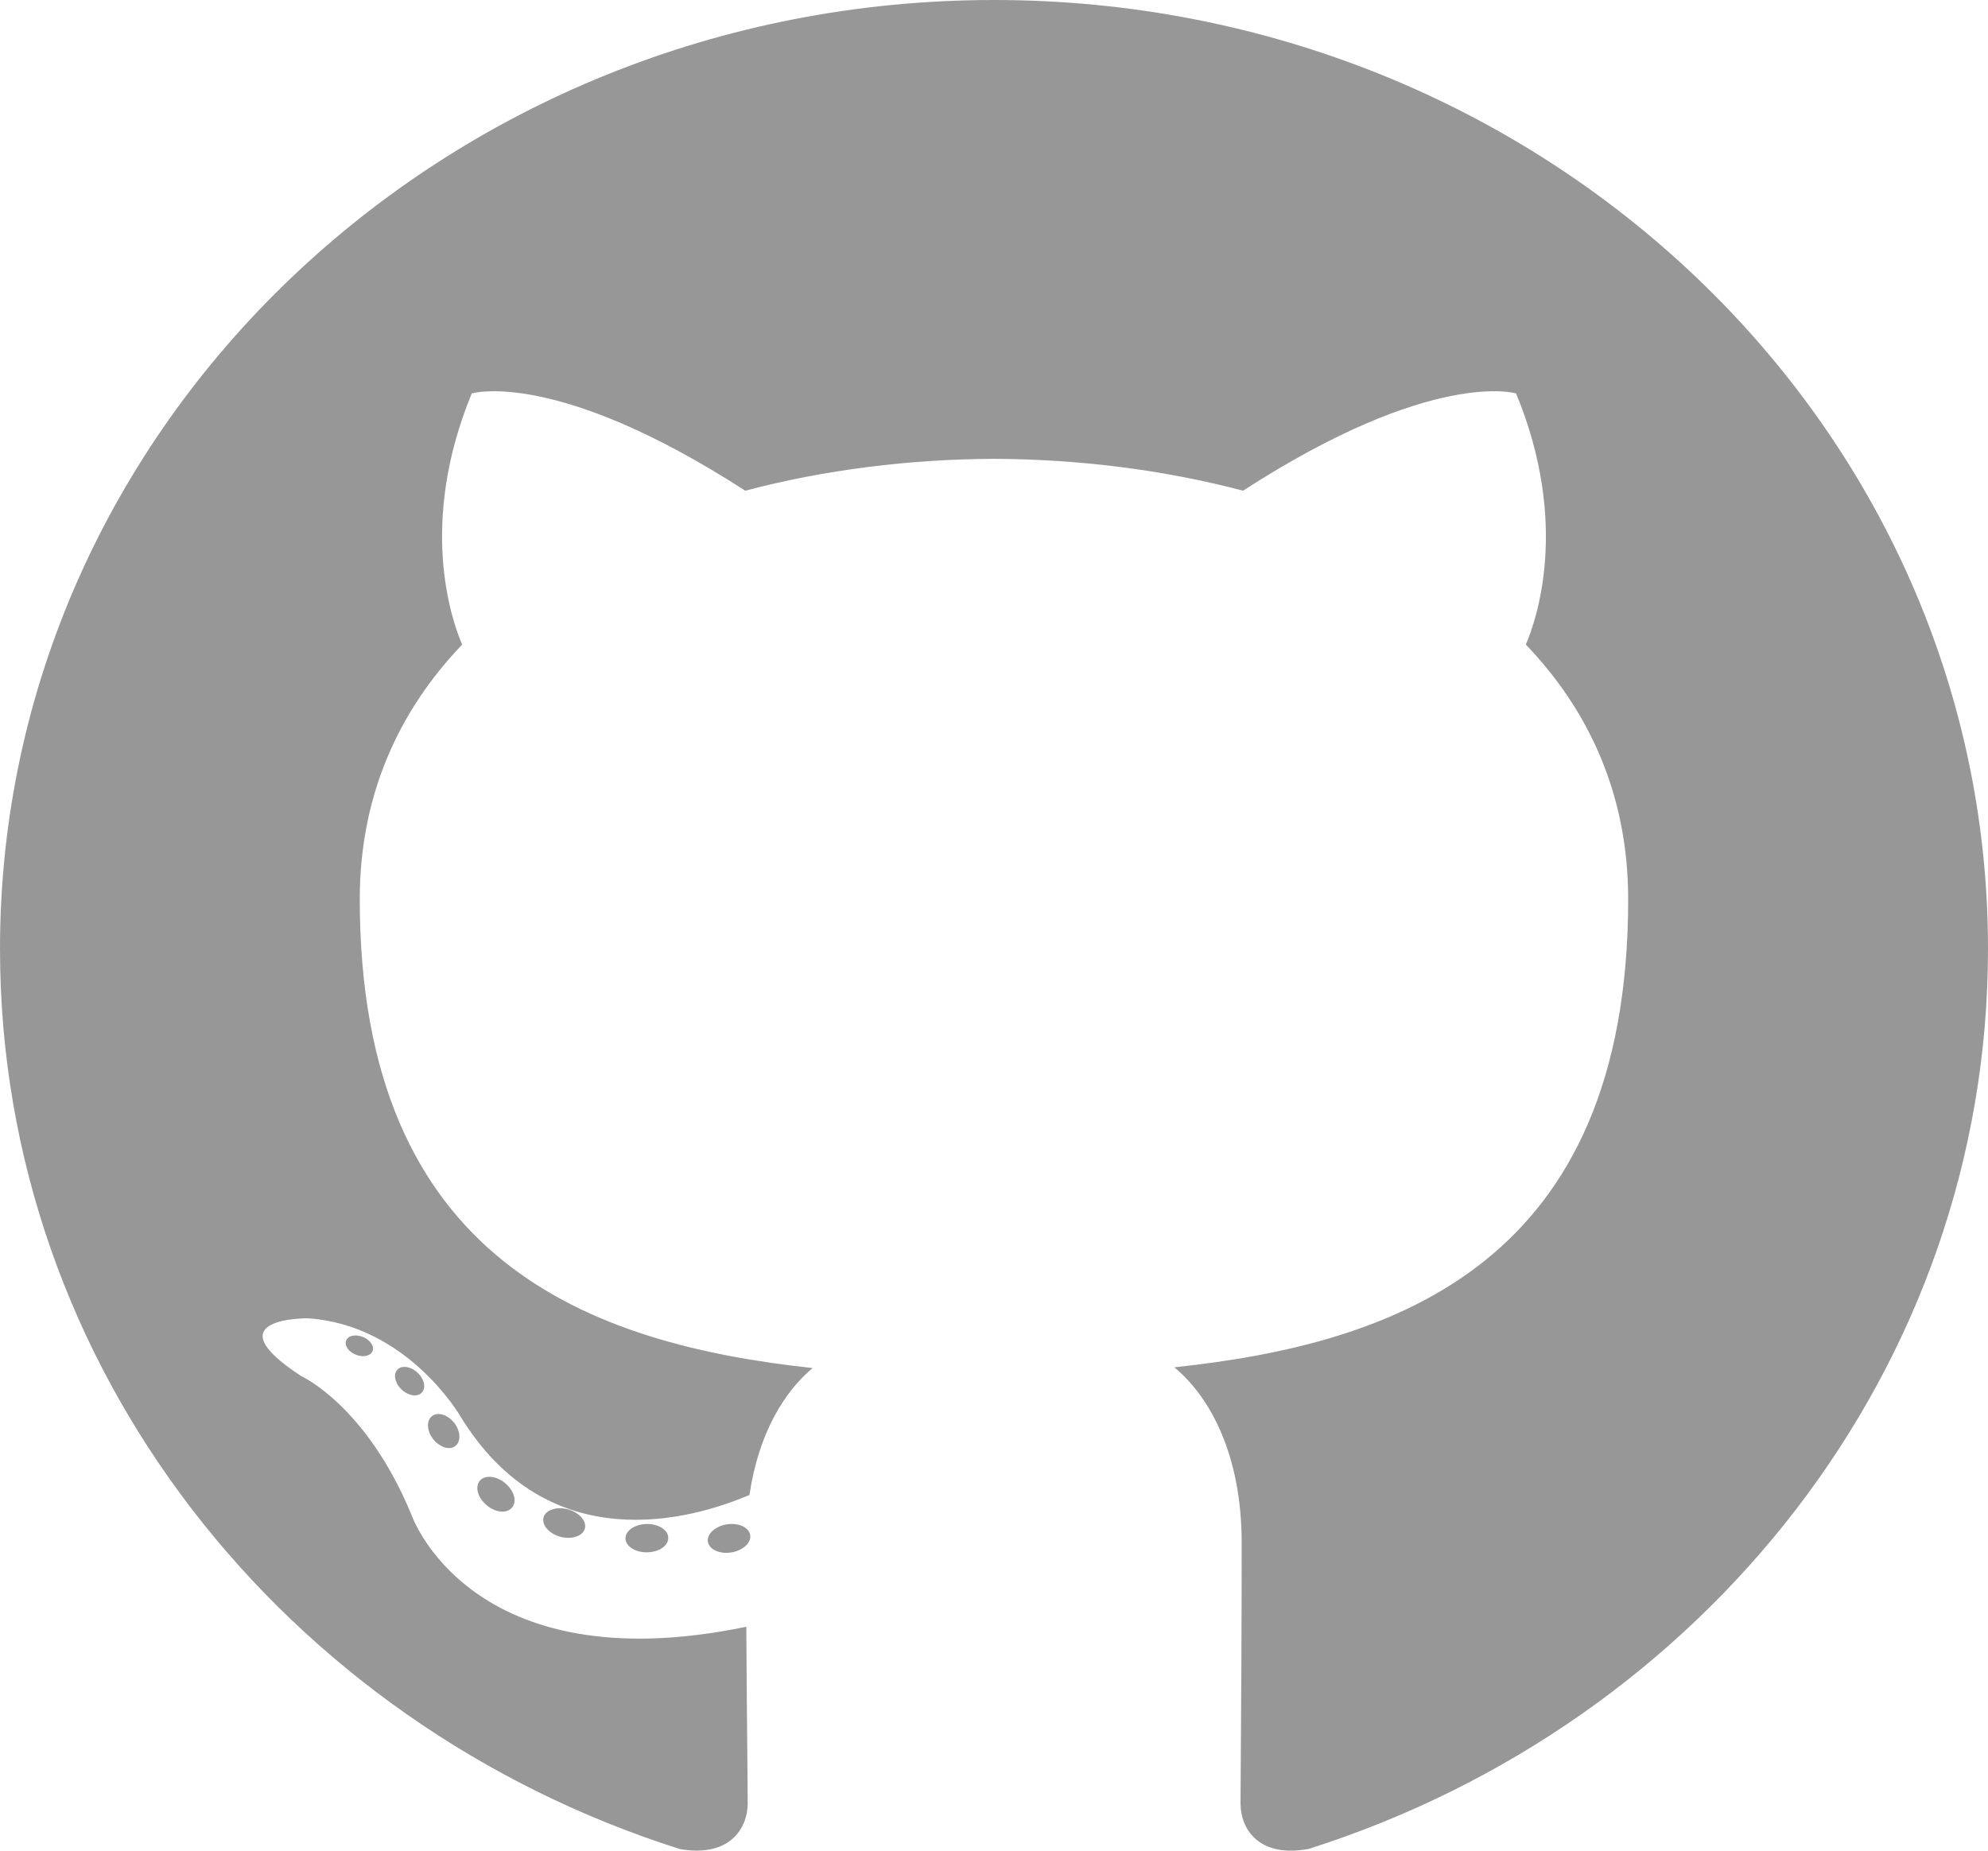
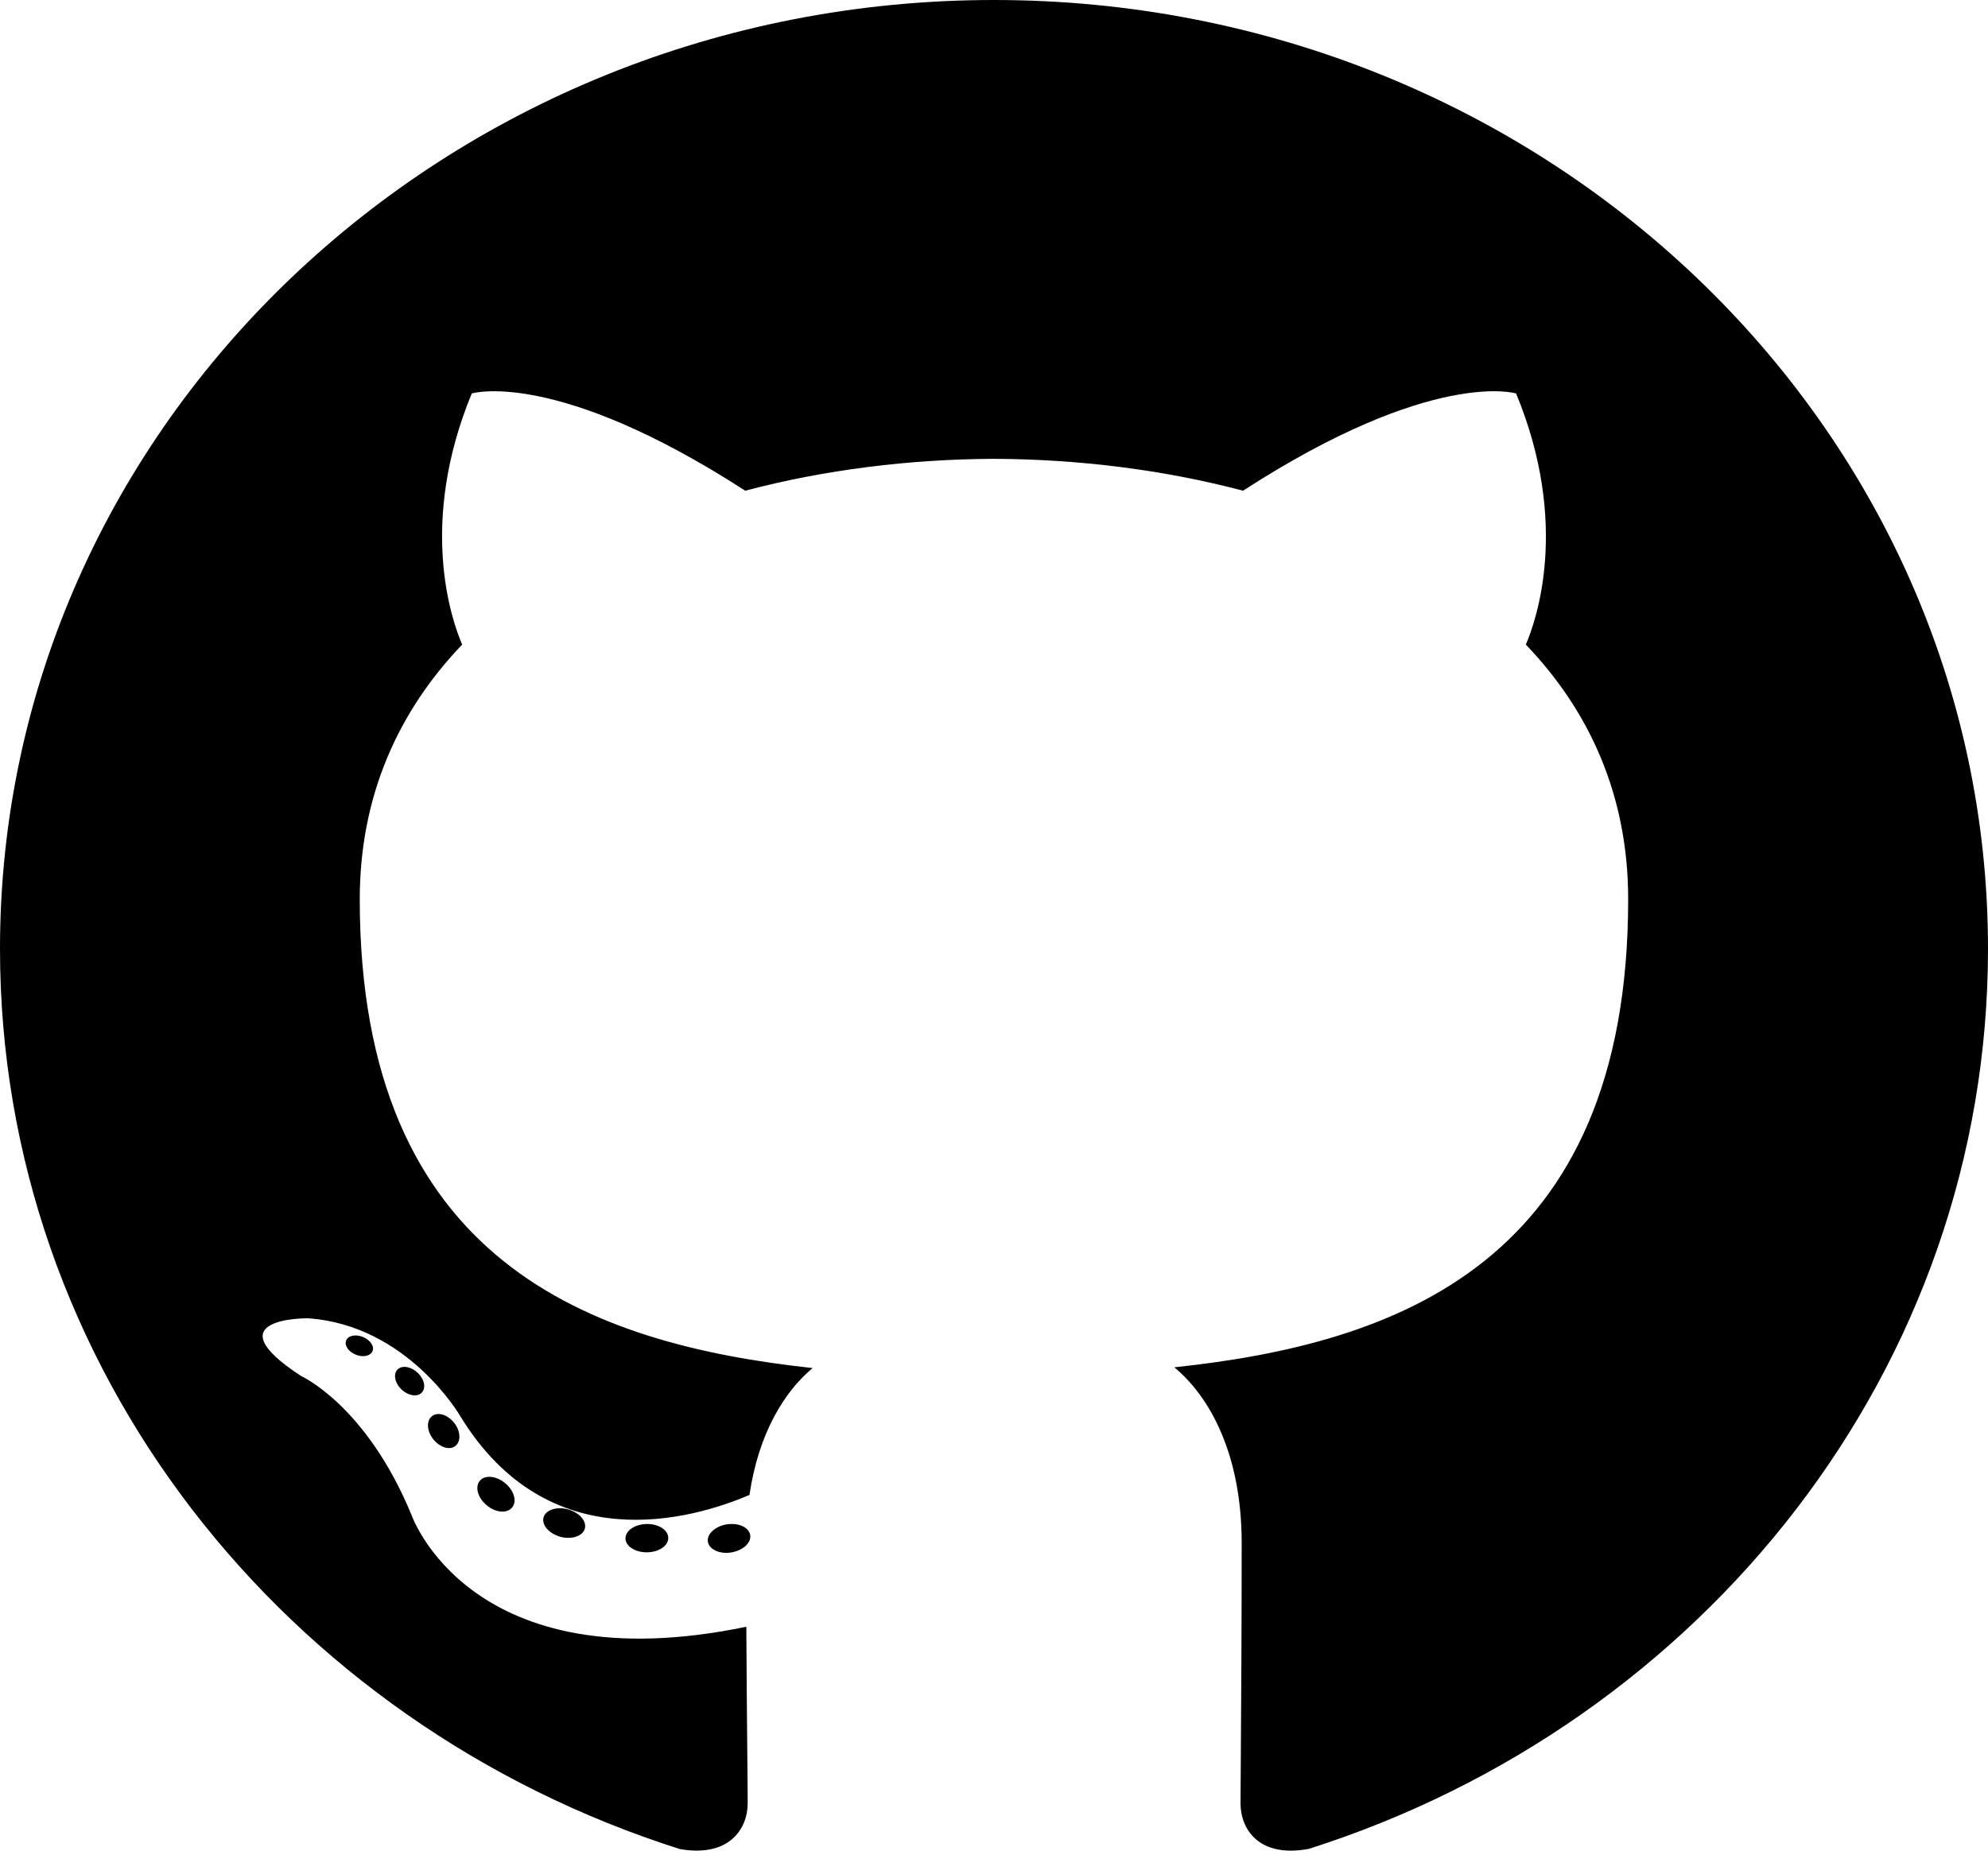
<svg xmlns="http://www.w3.org/2000/svg" width="29" height="27" viewBox="0 0 29 27" fill="none">
-   <path fill-rule="evenodd" clip-rule="evenodd" d="M0 13.842C0 6.197 6.493 0 14.5 0C22.508 0 29 6.197 29 13.842C29 19.955 24.851 25.142 19.092 26.974C18.357 27.11 18.096 26.679 18.096 26.31C18.096 26.16 18.098 25.898 18.101 25.548L18.101 25.545L18.101 25.541L18.101 25.54V25.54V25.54V25.539C18.106 24.825 18.113 23.749 18.113 22.512C18.113 21.22 17.65 20.378 17.13 19.948C20.358 19.606 23.751 18.435 23.751 13.119C23.751 11.608 23.188 10.373 22.258 9.404C22.409 9.055 22.905 7.647 22.116 5.74C22.116 5.74 20.9 5.368 18.133 7.159C16.974 6.853 15.732 6.699 14.5 6.694C13.268 6.699 12.027 6.853 10.871 7.159C8.1 5.368 6.882 5.74 6.882 5.74C6.095 7.647 6.591 9.055 6.742 9.404C5.814 10.373 5.248 11.608 5.248 13.119C5.248 18.423 8.633 19.61 11.854 19.959C11.439 20.305 11.064 20.916 10.933 21.81C10.106 22.164 8.007 22.776 6.714 20.66C6.714 20.66 5.947 19.331 4.491 19.233C4.491 19.233 3.076 19.216 4.392 20.075C4.392 20.075 5.342 20.5 6.002 22.1C6.002 22.1 6.853 24.571 10.887 23.733C10.89 24.362 10.896 24.971 10.9 25.449L10.9 25.449L10.9 25.449C10.904 25.851 10.907 26.16 10.907 26.31C10.907 26.676 10.641 27.104 9.916 26.976C4.155 25.146 0 19.957 0 13.842ZM5.182 19.76C5.285 19.807 5.399 19.787 5.431 19.718C5.467 19.649 5.407 19.554 5.302 19.509C5.197 19.462 5.083 19.481 5.052 19.552C5.018 19.621 5.077 19.715 5.182 19.76ZM6.144 20.325C6.075 20.387 5.94 20.358 5.848 20.262C5.753 20.165 5.735 20.036 5.805 19.974C5.877 19.913 6.008 19.941 6.103 20.038C6.198 20.135 6.216 20.264 6.144 20.325ZM6.309 20.983C6.399 21.106 6.544 21.162 6.633 21.103C6.724 21.043 6.724 20.895 6.635 20.77C6.544 20.648 6.401 20.594 6.311 20.654C6.221 20.713 6.221 20.86 6.309 20.983ZM7.461 22.003C7.381 22.087 7.212 22.064 7.088 21.95C6.961 21.838 6.926 21.68 7.006 21.596C7.086 21.512 7.257 21.536 7.381 21.649C7.507 21.761 7.546 21.92 7.461 22.003ZM8.168 22.419C8.332 22.465 8.495 22.415 8.53 22.307C8.564 22.197 8.457 22.071 8.293 22.023C8.128 21.974 7.964 22.025 7.93 22.134C7.897 22.244 8.004 22.371 8.168 22.419ZM9.748 22.436C9.752 22.55 9.612 22.645 9.44 22.647C9.267 22.65 9.126 22.558 9.124 22.446C9.124 22.33 9.261 22.237 9.434 22.234C9.606 22.231 9.748 22.322 9.748 22.436ZM10.673 22.648C10.844 22.618 10.964 22.503 10.943 22.392C10.921 22.279 10.768 22.212 10.597 22.24C10.428 22.27 10.306 22.384 10.327 22.498C10.349 22.609 10.505 22.678 10.673 22.648Z" fill="#979797" />
+   <path fill-rule="evenodd" clip-rule="evenodd" d="M0 13.842C0 6.197 6.493 0 14.5 0C22.508 0 29 6.197 29 13.842C29 19.955 24.851 25.142 19.092 26.974C18.357 27.11 18.096 26.679 18.096 26.31C18.096 26.16 18.098 25.898 18.101 25.548L18.101 25.545L18.101 25.541L18.101 25.54V25.54V25.54V25.539C18.106 24.825 18.113 23.749 18.113 22.512C18.113 21.22 17.65 20.378 17.13 19.948C20.358 19.606 23.751 18.435 23.751 13.119C23.751 11.608 23.188 10.373 22.258 9.404C22.409 9.055 22.905 7.647 22.116 5.74C22.116 5.74 20.9 5.368 18.133 7.159C16.974 6.853 15.732 6.699 14.5 6.694C13.268 6.699 12.027 6.853 10.871 7.159C8.1 5.368 6.882 5.74 6.882 5.74C6.095 7.647 6.591 9.055 6.742 9.404C5.814 10.373 5.248 11.608 5.248 13.119C5.248 18.423 8.633 19.61 11.854 19.959C11.439 20.305 11.064 20.916 10.933 21.81C10.106 22.164 8.007 22.776 6.714 20.66C6.714 20.66 5.947 19.331 4.491 19.233C4.491 19.233 3.076 19.216 4.392 20.075C4.392 20.075 5.342 20.5 6.002 22.1C6.002 22.1 6.853 24.571 10.887 23.733C10.89 24.362 10.896 24.971 10.9 25.449L10.9 25.449L10.9 25.449C10.904 25.851 10.907 26.16 10.907 26.31C10.907 26.676 10.641 27.104 9.916 26.976C4.155 25.146 0 19.957 0 13.842ZM5.182 19.76C5.285 19.807 5.399 19.787 5.431 19.718C5.467 19.649 5.407 19.554 5.302 19.509C5.197 19.462 5.083 19.481 5.052 19.552C5.018 19.621 5.077 19.715 5.182 19.76ZM6.144 20.325C6.075 20.387 5.94 20.358 5.848 20.262C5.753 20.165 5.735 20.036 5.805 19.974C5.877 19.913 6.008 19.941 6.103 20.038C6.198 20.135 6.216 20.264 6.144 20.325ZM6.309 20.983C6.399 21.106 6.544 21.162 6.633 21.103C6.724 21.043 6.724 20.895 6.635 20.77C6.544 20.648 6.401 20.594 6.311 20.654C6.221 20.713 6.221 20.86 6.309 20.983ZM7.461 22.003C7.381 22.087 7.212 22.064 7.088 21.95C6.961 21.838 6.926 21.68 7.006 21.596C7.086 21.512 7.257 21.536 7.381 21.649C7.507 21.761 7.546 21.92 7.461 22.003ZM8.168 22.419C8.332 22.465 8.495 22.415 8.53 22.307C8.564 22.197 8.457 22.071 8.293 22.023C8.128 21.974 7.964 22.025 7.93 22.134C7.897 22.244 8.004 22.371 8.168 22.419ZM9.748 22.436C9.752 22.55 9.612 22.645 9.44 22.647C9.267 22.65 9.126 22.558 9.124 22.446C9.124 22.33 9.261 22.237 9.434 22.234C9.606 22.231 9.748 22.322 9.748 22.436ZM10.673 22.648C10.844 22.618 10.964 22.503 10.943 22.392C10.921 22.279 10.768 22.212 10.597 22.24C10.428 22.27 10.306 22.384 10.327 22.498C10.349 22.609 10.505 22.678 10.673 22.648Z" fill="currentColor" />
</svg>
